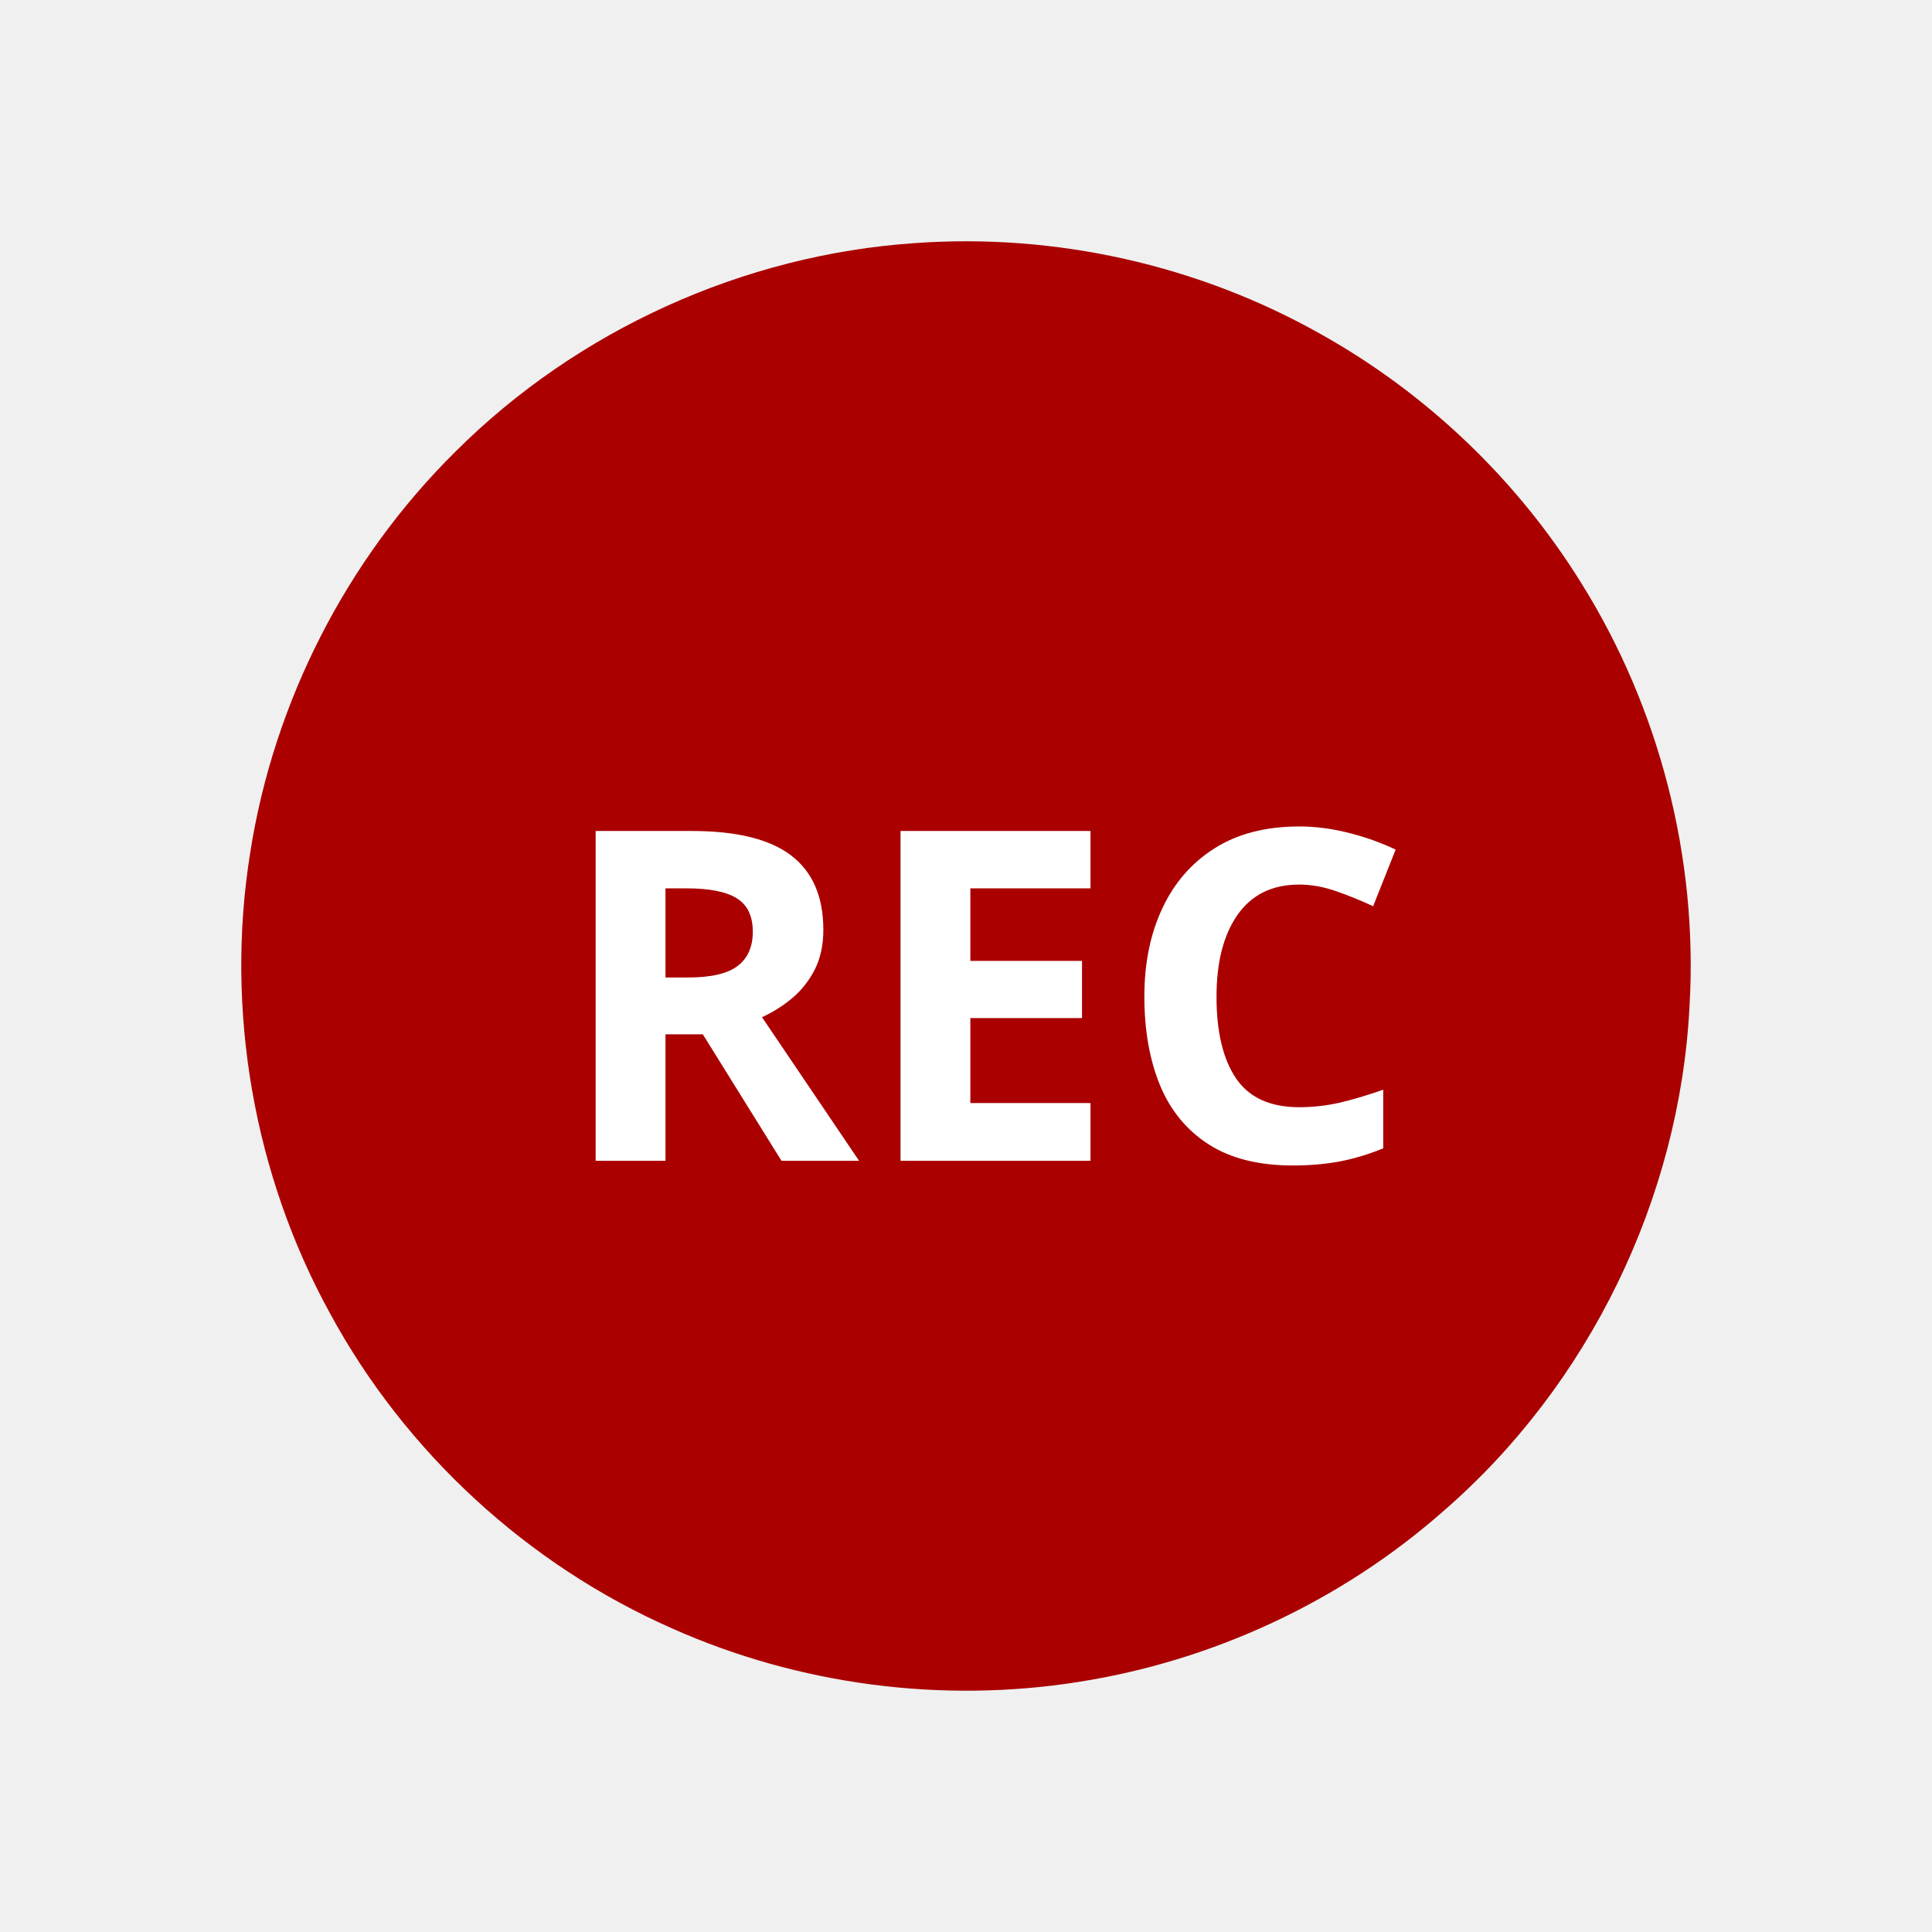
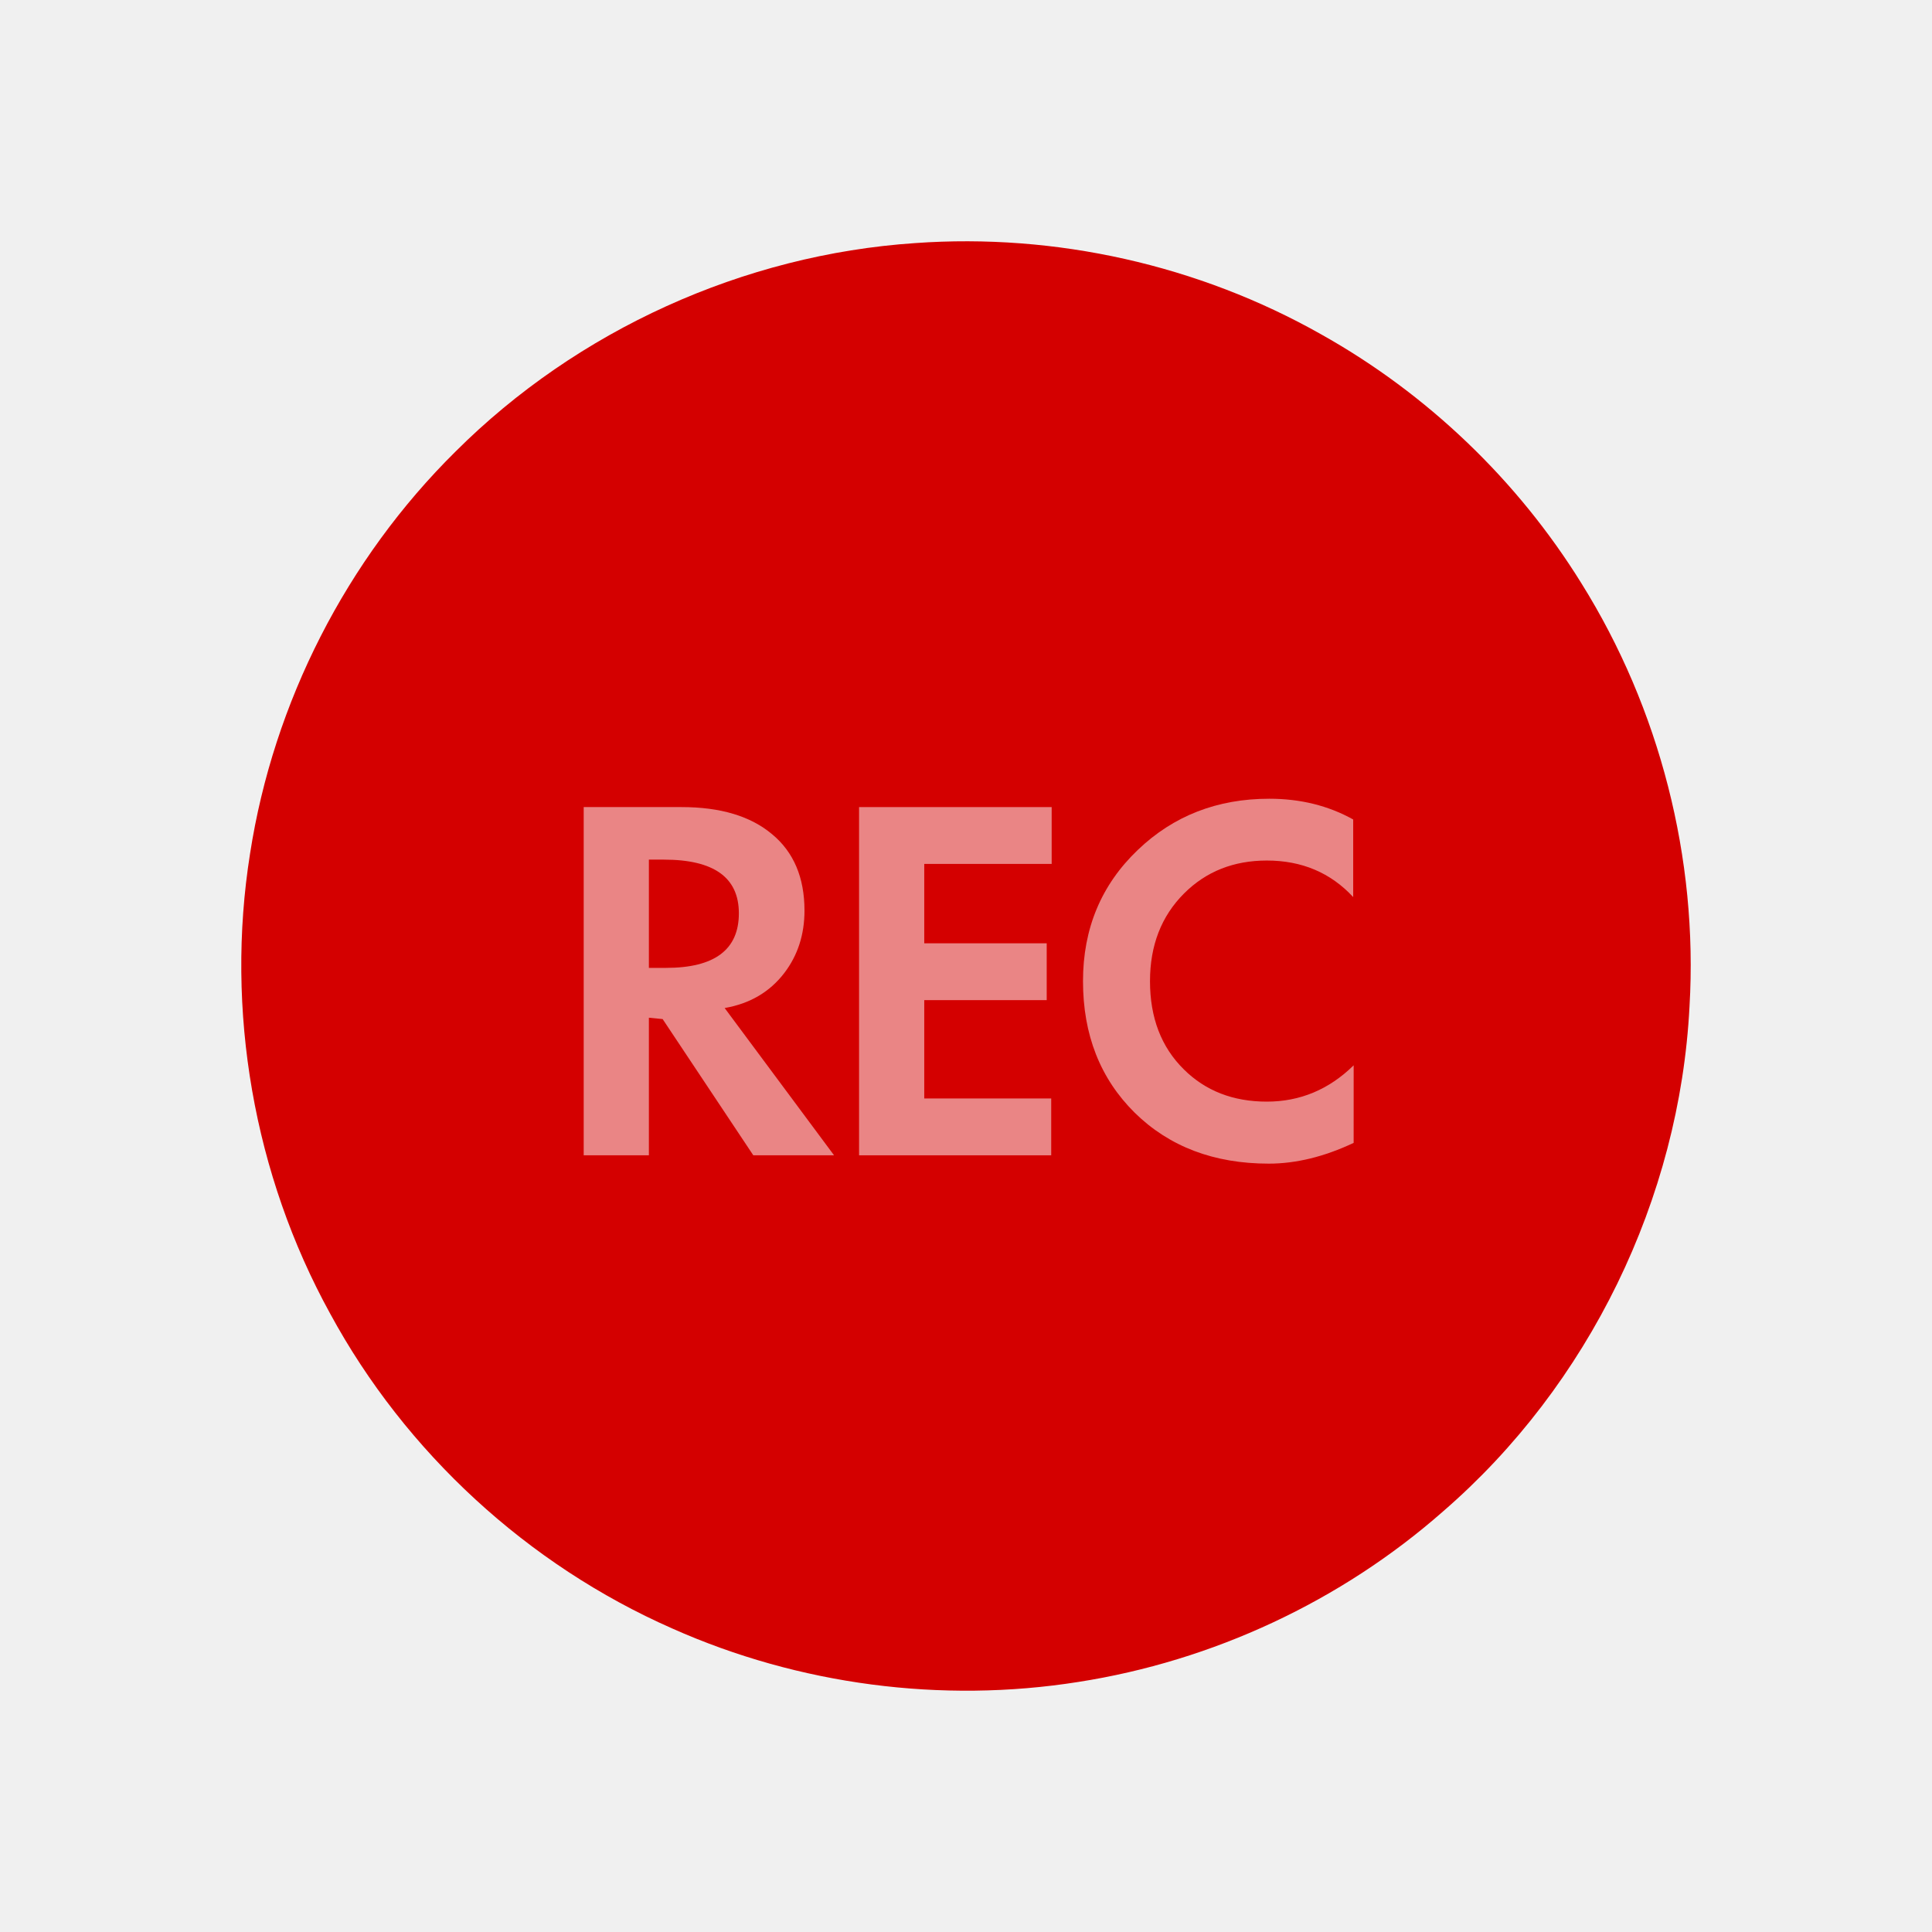
<svg xmlns="http://www.w3.org/2000/svg" width="100%" height="100%" viewBox="0 0 700 700" version="1.1" id="svg1002">
  <defs id="defs1006">
    <rect x="263.046" y="304.12" width="156.429" height="103.121" id="rect29251" />
    <rect x="241.198" y="263.92" width="224.594" height="174.782" id="rect19259" />
    <rect x="253.433" y="292.759" width="194.881" height="138.951" id="rect3459" />
  </defs>
  <g id="rec_off" />
-   <g id="#000000ff" style="fill:#aa0000" transform="matrix(1.450631,0,0,1.450631,-157.7204,-157.7199)">
-     <path fill="#969696" opacity="1" d="m 337.31,169.44 c -42.86,2.88 -84.41,21.72 -114.81,52.07 -27.21,26.88 -45.47,62.63 -51.32,100.43 -6.22,39.1 0.91,80.18 20,114.87 18.8,34.67 49.34,62.76 85.44,78.65 31.59,14.08 67.27,18.77 101.43,13.36 33.58,-5.23 65.62,-20.15 91.13,-42.62 36.37,-31.47 59.08,-78.1 61.53,-126.13 2.16,-36.89 -7.44,-74.34 -27.01,-105.67 -15.97,-25.77 -38.55,-47.37 -65,-62.17 -30.6,-17.31 -66.33,-25.3 -101.39,-22.79 z" id="path997" style="fill:#aa0000" />
+   <g id="#000000ff" style="fill:#d40000" transform="matrix(1.450631,0,0,1.450631,-157.7204,-157.7199)">
+     <path fill="#969696" opacity="1" d="m 337.31,169.44 c -42.86,2.88 -84.41,21.72 -114.81,52.07 -27.21,26.88 -45.47,62.63 -51.32,100.43 -6.22,39.1 0.91,80.18 20,114.87 18.8,34.67 49.34,62.76 85.44,78.65 31.59,14.08 67.27,18.77 101.43,13.36 33.58,-5.23 65.62,-20.15 91.13,-42.62 36.37,-31.47 59.08,-78.1 61.53,-126.13 2.16,-36.89 -7.44,-74.34 -27.01,-105.67 -15.97,-25.77 -38.55,-47.37 -65,-62.17 -30.6,-17.31 -66.33,-25.3 -101.39,-22.79 z" id="path997" style="fill:#d40000" />
  </g>
-   <text xml:space="preserve" id="text29249" style="font-style:normal;font-variant:normal;font-weight:600;font-stretch:normal;font-size:40px;line-height:1.25;font-family:a_FuturicaLt;-inkscape-font-specification:'a_FuturicaLt Semi-Bold';text-align:center;white-space:pre;shape-inside:url(#rect29251);fill:#ffffff" transform="matrix(4.1836,0,0,4.1836,-1078.042,-1000.541)" x="32.988" y="0">
-     <tspan x="305.676" y="339.689" id="tspan40118">REC</tspan>
-   </text>
+   <g aria-label="REC" transform="matrix(4.1836,0,0,4.1836,-1078.042,-1002.541)" id="text29249" style="font-weight:600;font-size:40px;line-height:1.25;font-family:a_FuturicaLt;-inkscape-font-specification:'a_FuturicaLt Semi-Bold';text-align:center;white-space:pre;shape-inside:url(#rect29251);fill:#ffffff;fill-opacity:0.52">
+     <path d="m 329.914,339.689 h -6.992 l -7.852,-11.797 -1.191,-0.117 v 11.914 h -5.645 v -30.156 h 8.477 q 5.039,0 7.832,2.344 2.812,2.324 2.812,6.621 0,3.105 -1.738,5.391 -1.895,2.48 -5.176,3.047 z m -8.242,-20.957 q 0,-4.648 -6.484,-4.648 h -1.309 v 9.375 h 1.484 q 6.309,0 6.309,-4.727 z" id="path828" style="fill:#ffffff;fill-opacity:0.52" />
+     <path d="m 348.762,314.455 h -11.035 v 6.875 h 10.605 v 4.922 h -10.605 v 8.516 h 10.996 v 4.922 h -16.641 v -30.156 h 16.68 z" id="path830" style="fill:#ffffff;fill-opacity:0.52" />
+     <path d="m 374.914,338.615 q -3.809,1.797 -7.344,1.797 -7.129,0 -11.621,-4.414 -4.473,-4.434 -4.473,-11.387 0,-6.836 4.746,-11.367 4.629,-4.434 11.387,-4.434 4.043,0 7.266,1.797 v 6.719 q -2.93,-3.164 -7.48,-3.164 -4.316,0 -7.168,2.852 -2.949,2.949 -2.949,7.598 0,4.746 2.93,7.637 2.812,2.793 7.188,2.793 4.316,0 7.52,-3.145 z" id="path832" style="fill:#ffffff;fill-opacity:0.52" />
+   </g>
</svg>
